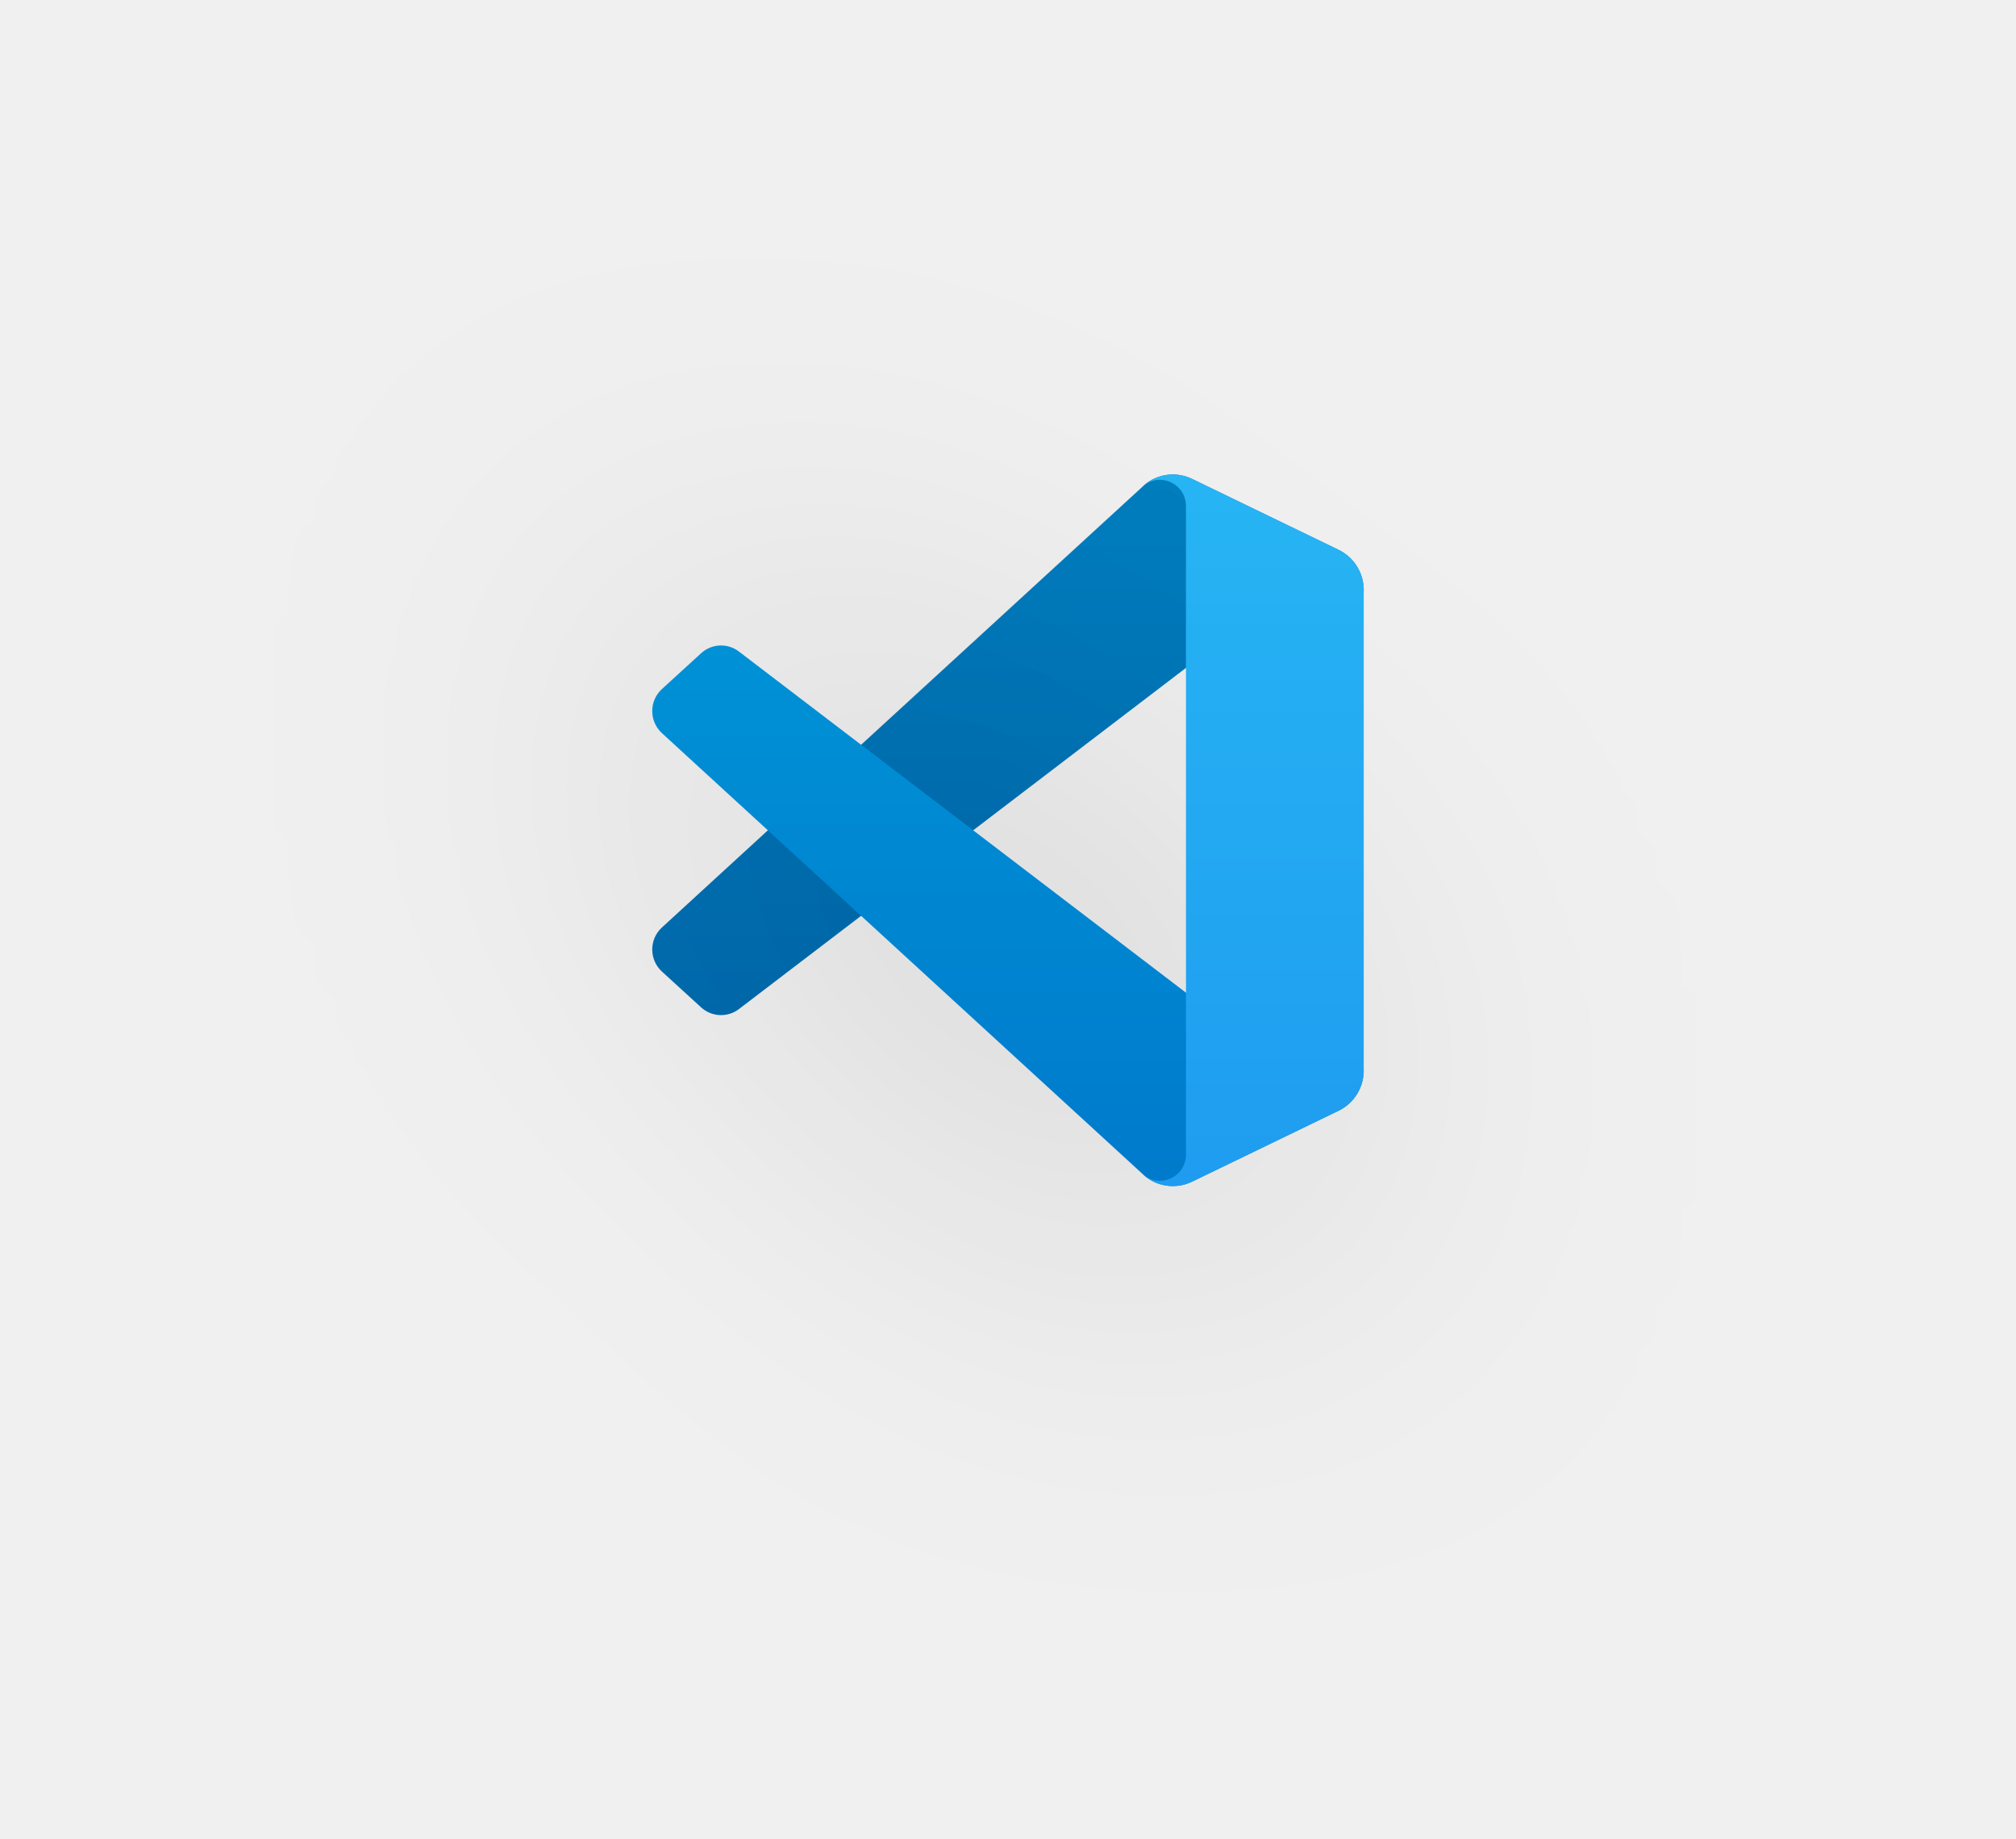
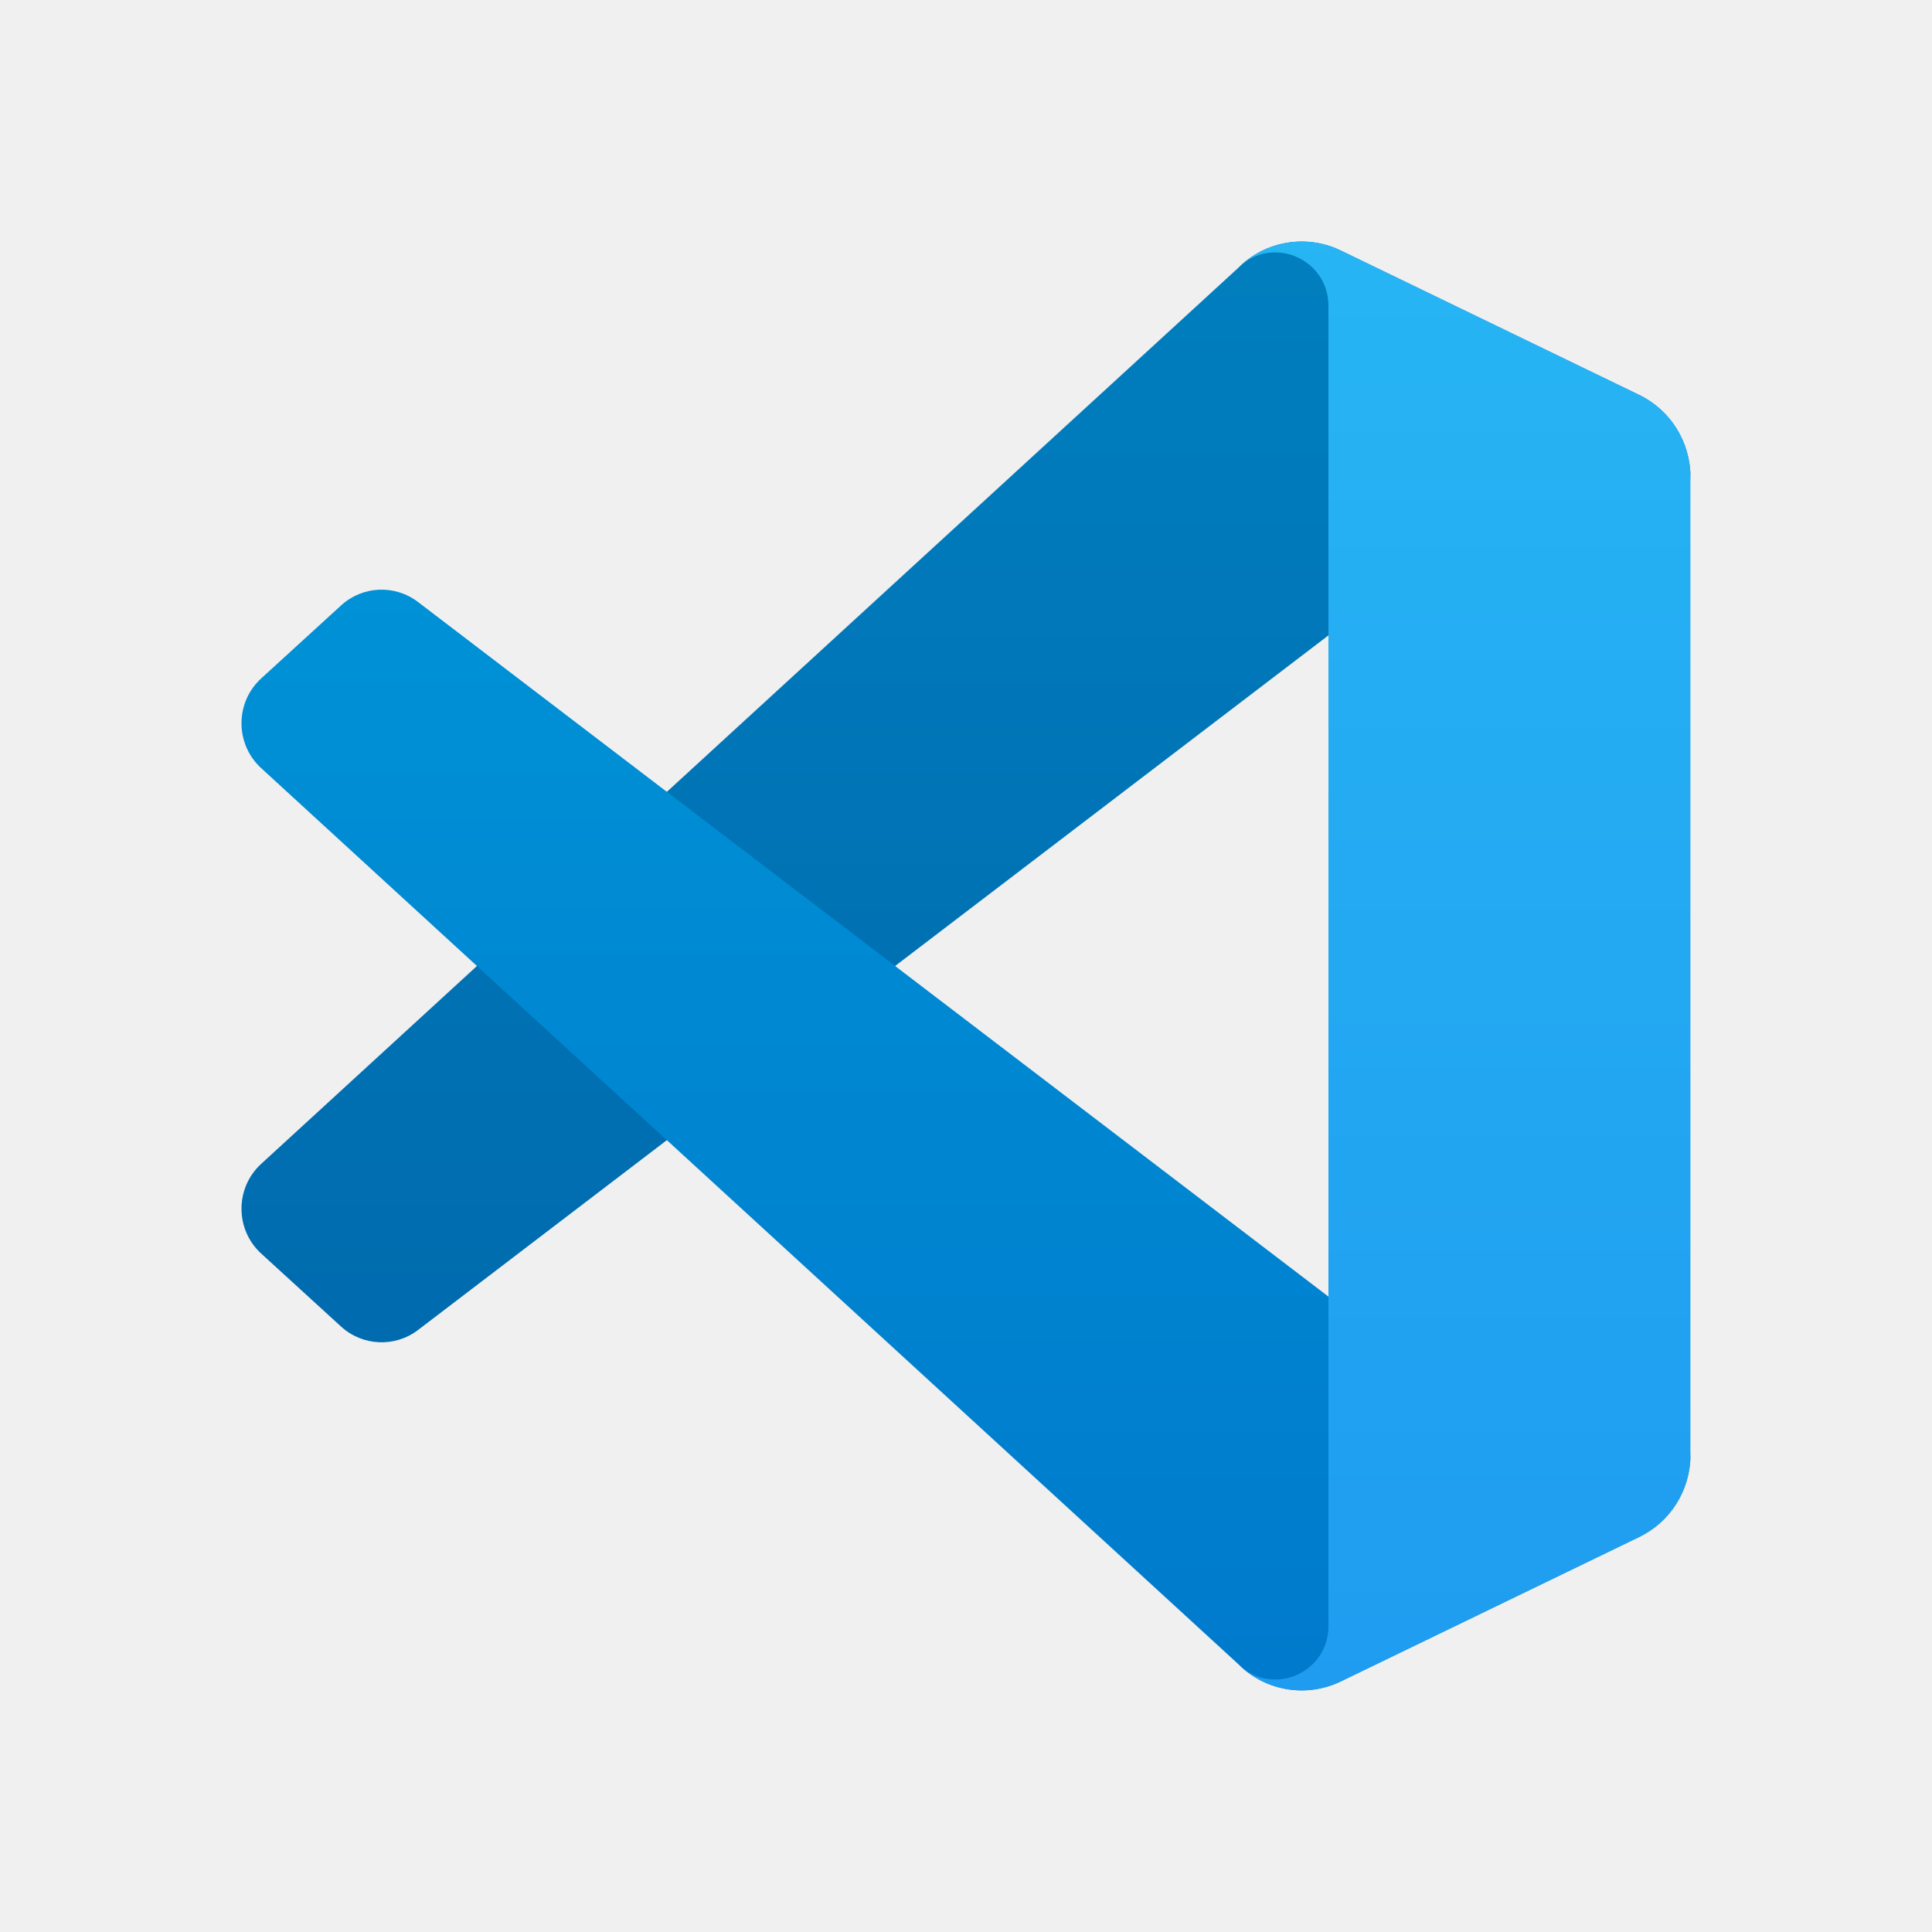
- <svg xmlns="http://www.w3.org/2000/svg" width="68" height="62" viewBox="0 0 68 62" fill="none">
-   <path fill-rule="evenodd" clip-rule="evenodd" d="M39.022 39.896C39.4 40.044 39.831 40.035 40.212 39.85L45.15 37.46C45.669 37.209 45.999 36.681 45.999 36.102V19.897C45.999 19.318 45.669 18.79 45.15 18.538L40.212 16.149C39.712 15.906 39.126 15.966 38.687 16.287C38.624 16.333 38.564 16.384 38.508 16.44L29.055 25.114L24.938 21.971C24.554 21.678 24.018 21.702 23.662 22.028L22.342 23.236C21.906 23.635 21.906 24.324 22.34 24.723L25.911 27.999L22.34 31.276C21.906 31.675 21.906 32.364 22.342 32.763L23.662 33.971C24.018 34.296 24.554 34.32 24.938 34.028L29.055 30.884L38.508 39.558C38.658 39.709 38.834 39.822 39.022 39.896ZM40.006 22.523L32.834 27.999L40.006 33.475V22.523Z" fill="white" />
-   <path d="M45.15 18.543L40.208 16.15C39.636 15.873 38.953 15.99 38.504 16.441L22.326 31.277C21.891 31.676 21.892 32.365 22.327 32.764L23.649 33.972C24.005 34.297 24.541 34.321 24.925 34.029L44.407 19.164C45.06 18.665 45.999 19.134 45.999 19.959V19.902C45.999 19.322 45.669 18.794 45.15 18.543Z" fill="#0065A9" />
-   <g filter="url(#filter0_d)">
-     <path d="M45.15 37.456L40.208 39.849C39.636 40.126 38.953 40.01 38.504 39.558L22.326 24.723C21.891 24.323 21.891 23.634 22.327 23.236L23.649 22.028C24.005 21.702 24.541 21.678 24.925 21.971L44.406 36.835C45.06 37.334 45.999 36.865 45.999 36.04V36.098C45.999 36.677 45.669 37.205 45.15 37.456Z" fill="#007ACC" />
-   </g>
-   <path d="M40.209 39.85C39.636 40.127 38.953 40.01 38.504 39.558C39.057 40.115 40.003 39.721 40.003 38.934V17.065C40.003 16.278 39.057 15.884 38.504 16.44C38.953 15.989 39.636 15.872 40.209 16.149L45.149 18.538C45.669 18.79 45.999 19.318 45.999 19.897V36.102C45.999 36.681 45.669 37.209 45.149 37.46L40.209 39.85Z" fill="#1F9CF0" />
-   <path style="mix-blend-mode:overlay" opacity="0.25" fill-rule="evenodd" clip-rule="evenodd" d="M39.018 39.897C39.396 40.045 39.827 40.036 40.209 39.851L45.15 37.461C45.669 37.21 45.999 36.682 45.999 36.102V19.898C45.999 19.319 45.669 18.791 45.15 18.539L40.209 16.149C39.708 15.907 39.122 15.967 38.682 16.288C38.62 16.334 38.56 16.385 38.504 16.441L29.045 25.116L24.925 21.972C24.541 21.679 24.005 21.703 23.649 22.029L22.327 23.237C21.892 23.636 21.891 24.325 22.326 24.724L25.899 28L22.326 31.277C21.891 31.676 21.892 32.365 22.327 32.764L23.649 33.972C24.005 34.297 24.541 34.321 24.925 34.029L29.045 30.885L38.504 39.559C38.653 39.71 38.829 39.823 39.018 39.897ZM40.003 22.524L32.826 28L40.003 33.477V22.524Z" fill="url(#paint0_linear)" />
+ <svg xmlns="http://www.w3.org/2000/svg" width="32" height="32" viewBox="0 0 32 32" fill="none">
+   <path fill-rule="evenodd" clip-rule="evenodd" d="M21.022 27.896C21.4 28.044 21.831 28.035 22.212 27.85L27.15 25.46C27.669 25.209 27.999 24.681 27.999 24.102V7.897C27.999 7.318 27.669 6.79 27.15 6.538L22.212 4.149C21.712 3.906 21.126 3.966 20.687 4.287C20.624 4.333 20.564 4.384 20.508 4.44L11.055 13.114L6.938 9.971C6.554 9.678 6.018 9.702 5.662 10.028L4.342 11.236C3.906 11.635 3.906 12.324 4.34 12.723L7.911 15.999L4.34 19.276C3.906 19.675 3.906 20.364 4.342 20.762L5.662 21.971C6.018 22.296 6.554 22.32 6.938 22.028L11.055 18.884L20.508 27.558C20.658 27.709 20.834 27.822 21.022 27.896ZM22.006 10.523L14.834 15.999L22.006 21.476V10.523Z" fill="white" />
+   <path d="M27.15 6.543L22.208 4.15C21.636 3.873 20.953 3.99 20.504 4.441L4.326 19.277C3.891 19.676 3.891 20.365 4.327 20.764L5.649 21.972C6.005 22.297 6.541 22.321 6.925 22.029L26.407 7.164C27.06 6.665 27.999 7.134 27.999 7.959V7.902C27.999 7.322 27.669 6.794 27.15 6.543Z" fill="#0065A9" />
+   <path d="M27.15 25.456L22.208 27.849C21.636 28.126 20.953 28.01 20.504 27.558L4.326 12.723C3.891 12.323 3.891 11.634 4.327 11.236L5.649 10.028C6.005 9.702 6.541 9.678 6.925 9.971L26.406 24.835C27.06 25.334 27.999 24.865 27.999 24.04V24.098C27.999 24.677 27.669 25.205 27.15 25.456Z" fill="#007ACC" />
+   <path d="M22.209 27.85C21.636 28.127 20.953 28.01 20.504 27.558C21.057 28.115 22.003 27.721 22.003 26.934V5.065C22.003 4.278 21.057 3.884 20.504 4.44C20.953 3.989 21.636 3.872 22.209 4.149L27.149 6.538C27.669 6.79 27.999 7.318 27.999 7.897V24.102C27.999 24.681 27.669 25.209 27.149 25.46L22.209 27.85Z" fill="#1F9CF0" />
+   <path style="mix-blend-mode:overlay" opacity="0.25" fill-rule="evenodd" clip-rule="evenodd" d="M21.018 27.897C21.396 28.045 21.827 28.036 22.209 27.851L27.149 25.461C27.669 25.21 27.999 24.682 27.999 24.102V7.898C27.999 7.319 27.669 6.791 27.149 6.539L22.209 4.15C21.708 3.907 21.122 3.967 20.682 4.288C20.62 4.334 20.56 4.385 20.504 4.441L11.045 13.116L6.925 9.972C6.541 9.679 6.005 9.703 5.649 10.029L4.327 11.237C3.891 11.636 3.891 12.325 4.326 12.724L7.899 16L4.326 19.277C3.891 19.676 3.891 20.365 4.327 20.764L5.649 21.972C6.005 22.297 6.541 22.321 6.925 22.029L11.045 18.885L20.504 27.559C20.653 27.71 20.829 27.823 21.018 27.897ZM22.003 10.524L14.826 16L22.003 21.477V10.524Z" fill="url(#paint0_linear_701_460)" />
  <defs>
-     <filter id="filter0_d" x="0.667" y="0.433" width="66.665" height="60.899" filterUnits="userSpaceOnUse" color-interpolation-filters="sRGB">
-       <feFlood flood-opacity="0" result="BackgroundImageFix" />
-       <feColorMatrix in="SourceAlpha" type="matrix" values="0 0 0 0 0 0 0 0 0 0 0 0 0 0 0 0 0 0 127 0" />
-       <feOffset />
-       <feGaussianBlur stdDeviation="10.667" />
-       <feColorMatrix type="matrix" values="0 0 0 0 0 0 0 0 0 0 0 0 0 0 0 0 0 0 0.25 0" />
-       <feBlend mode="overlay" in2="BackgroundImageFix" result="effect1_dropShadow" />
-       <feBlend mode="normal" in="SourceGraphic" in2="effect1_dropShadow" result="shape" />
-     </filter>
-     <linearGradient id="paint0_linear" x1="33.999" y1="16.001" x2="33.999" y2="40" gradientUnits="userSpaceOnUse">
+     <linearGradient id="paint0_linear_701_460" x1="15.999" y1="4.001" x2="15.999" y2="28" gradientUnits="userSpaceOnUse">
      <stop stop-color="white" />
      <stop offset="1" stop-color="white" stop-opacity="0" />
    </linearGradient>
  </defs>
</svg>
